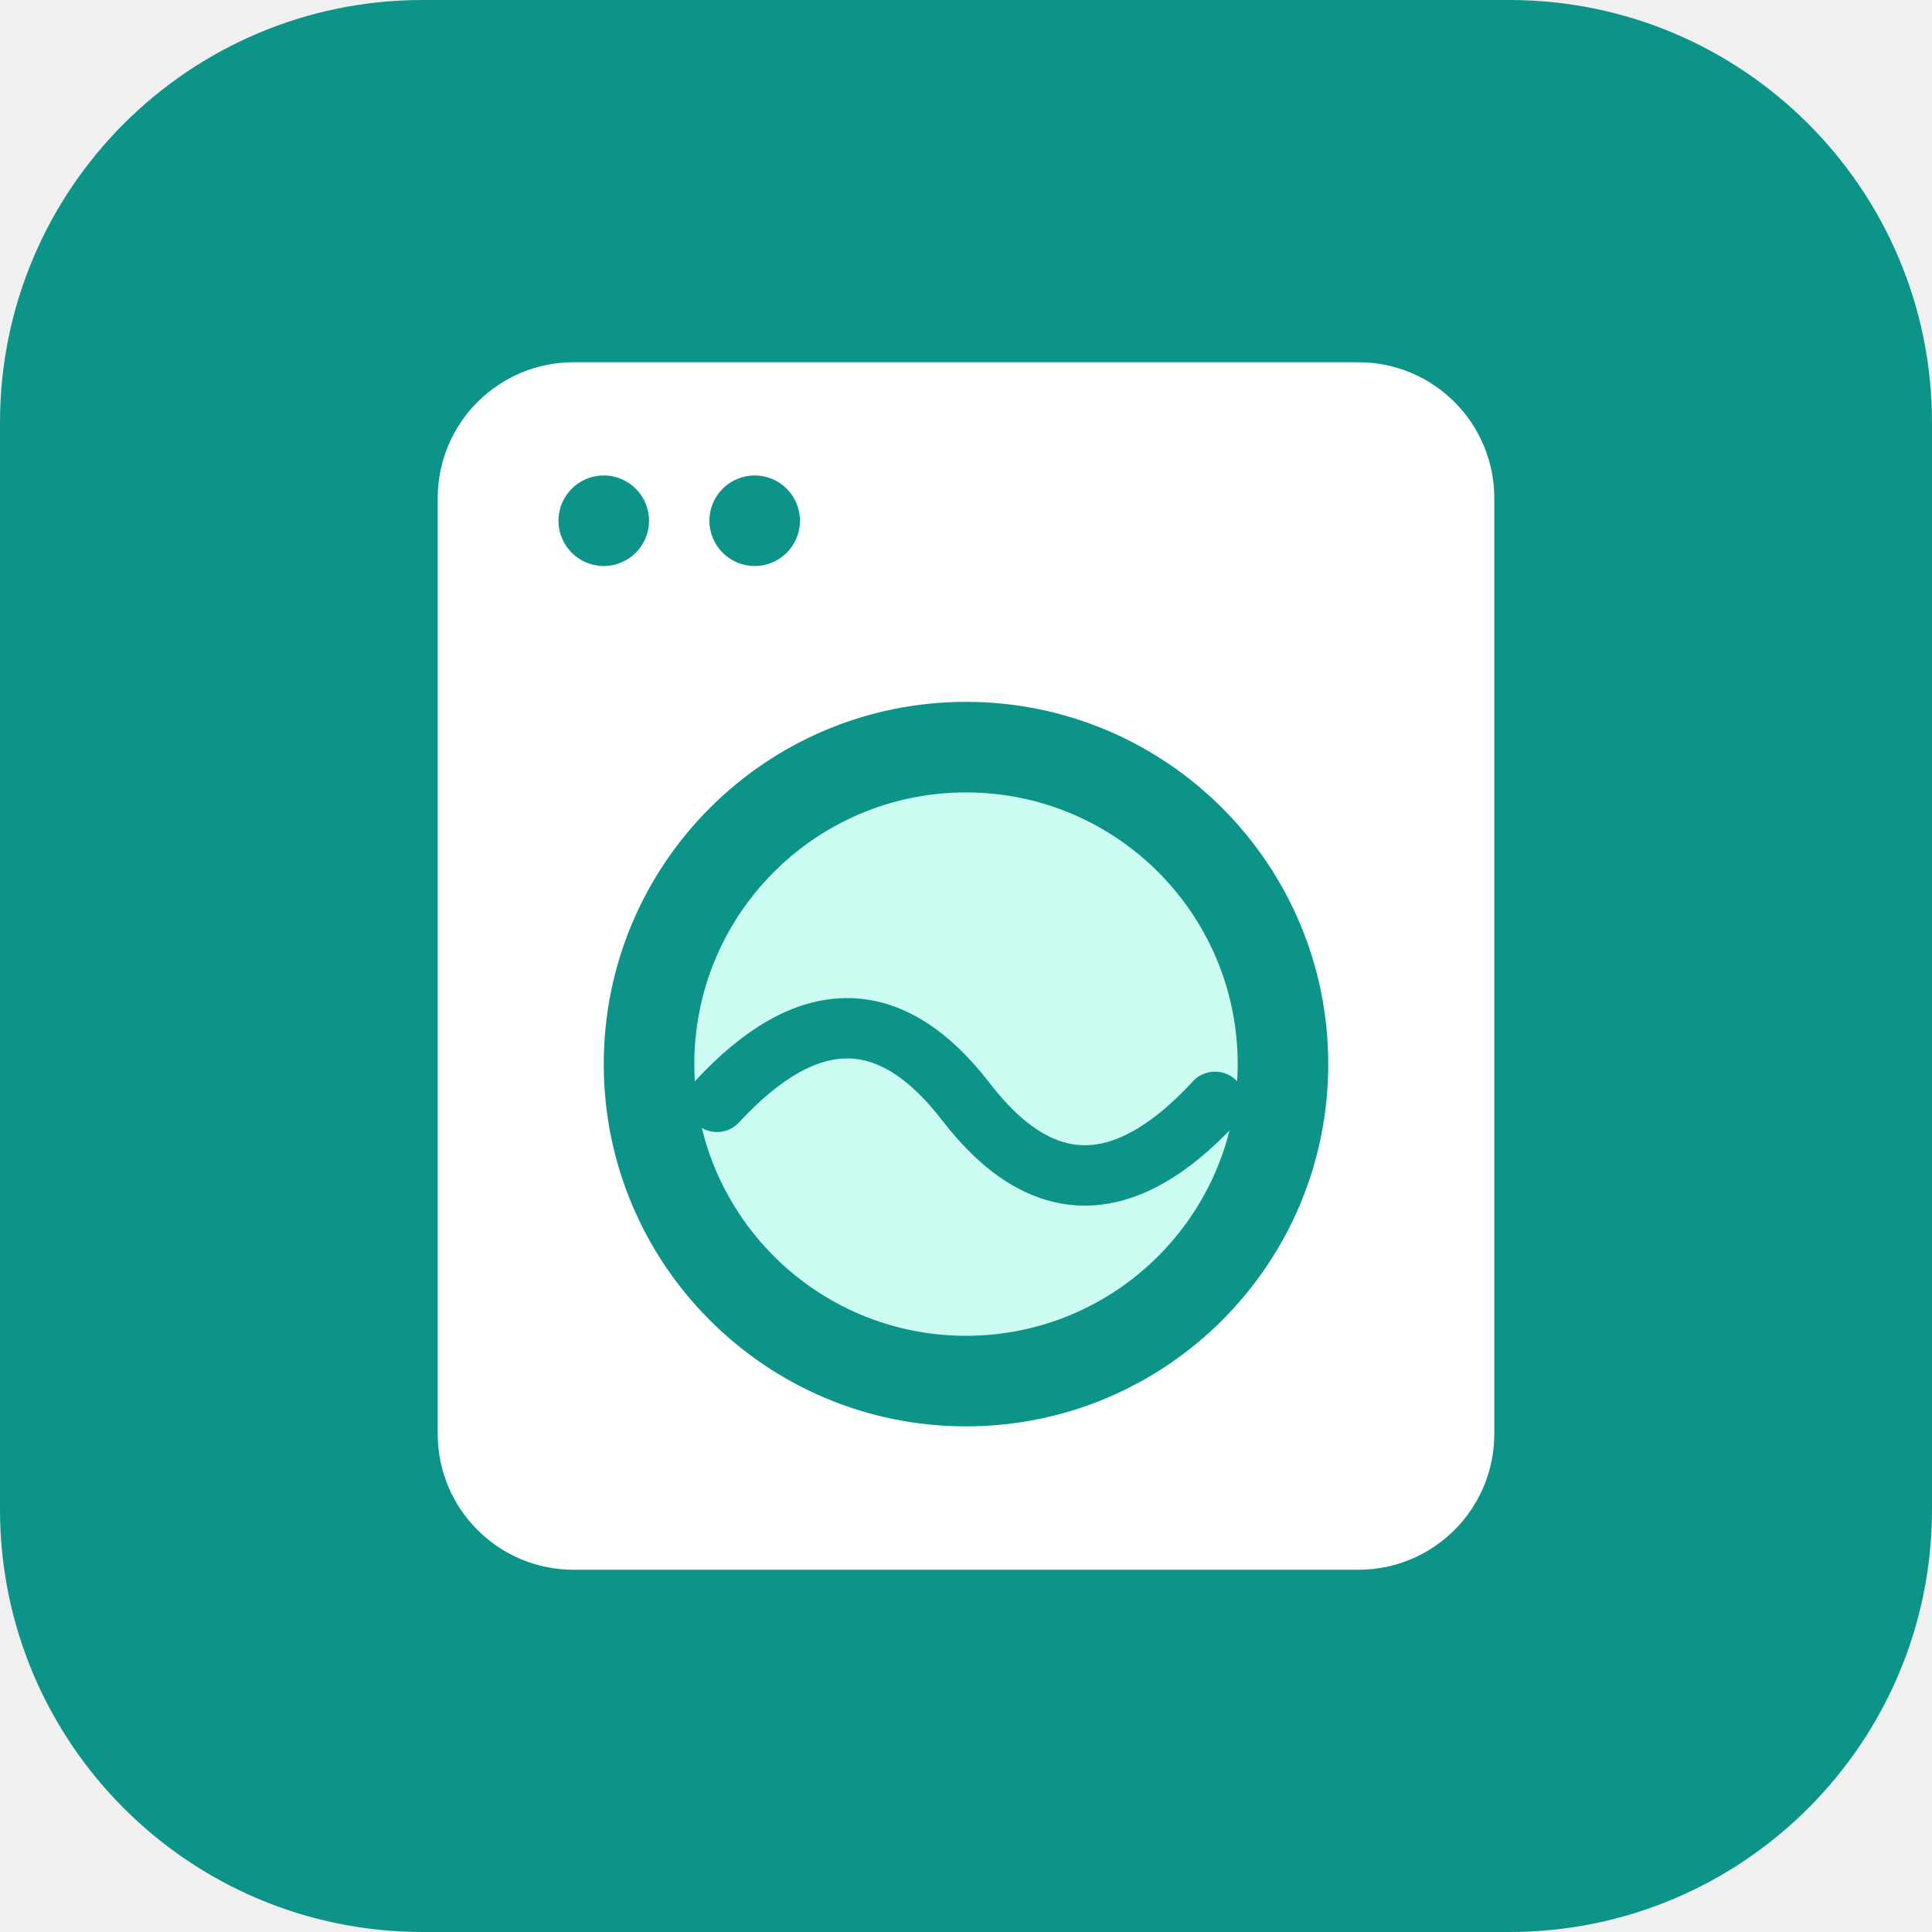
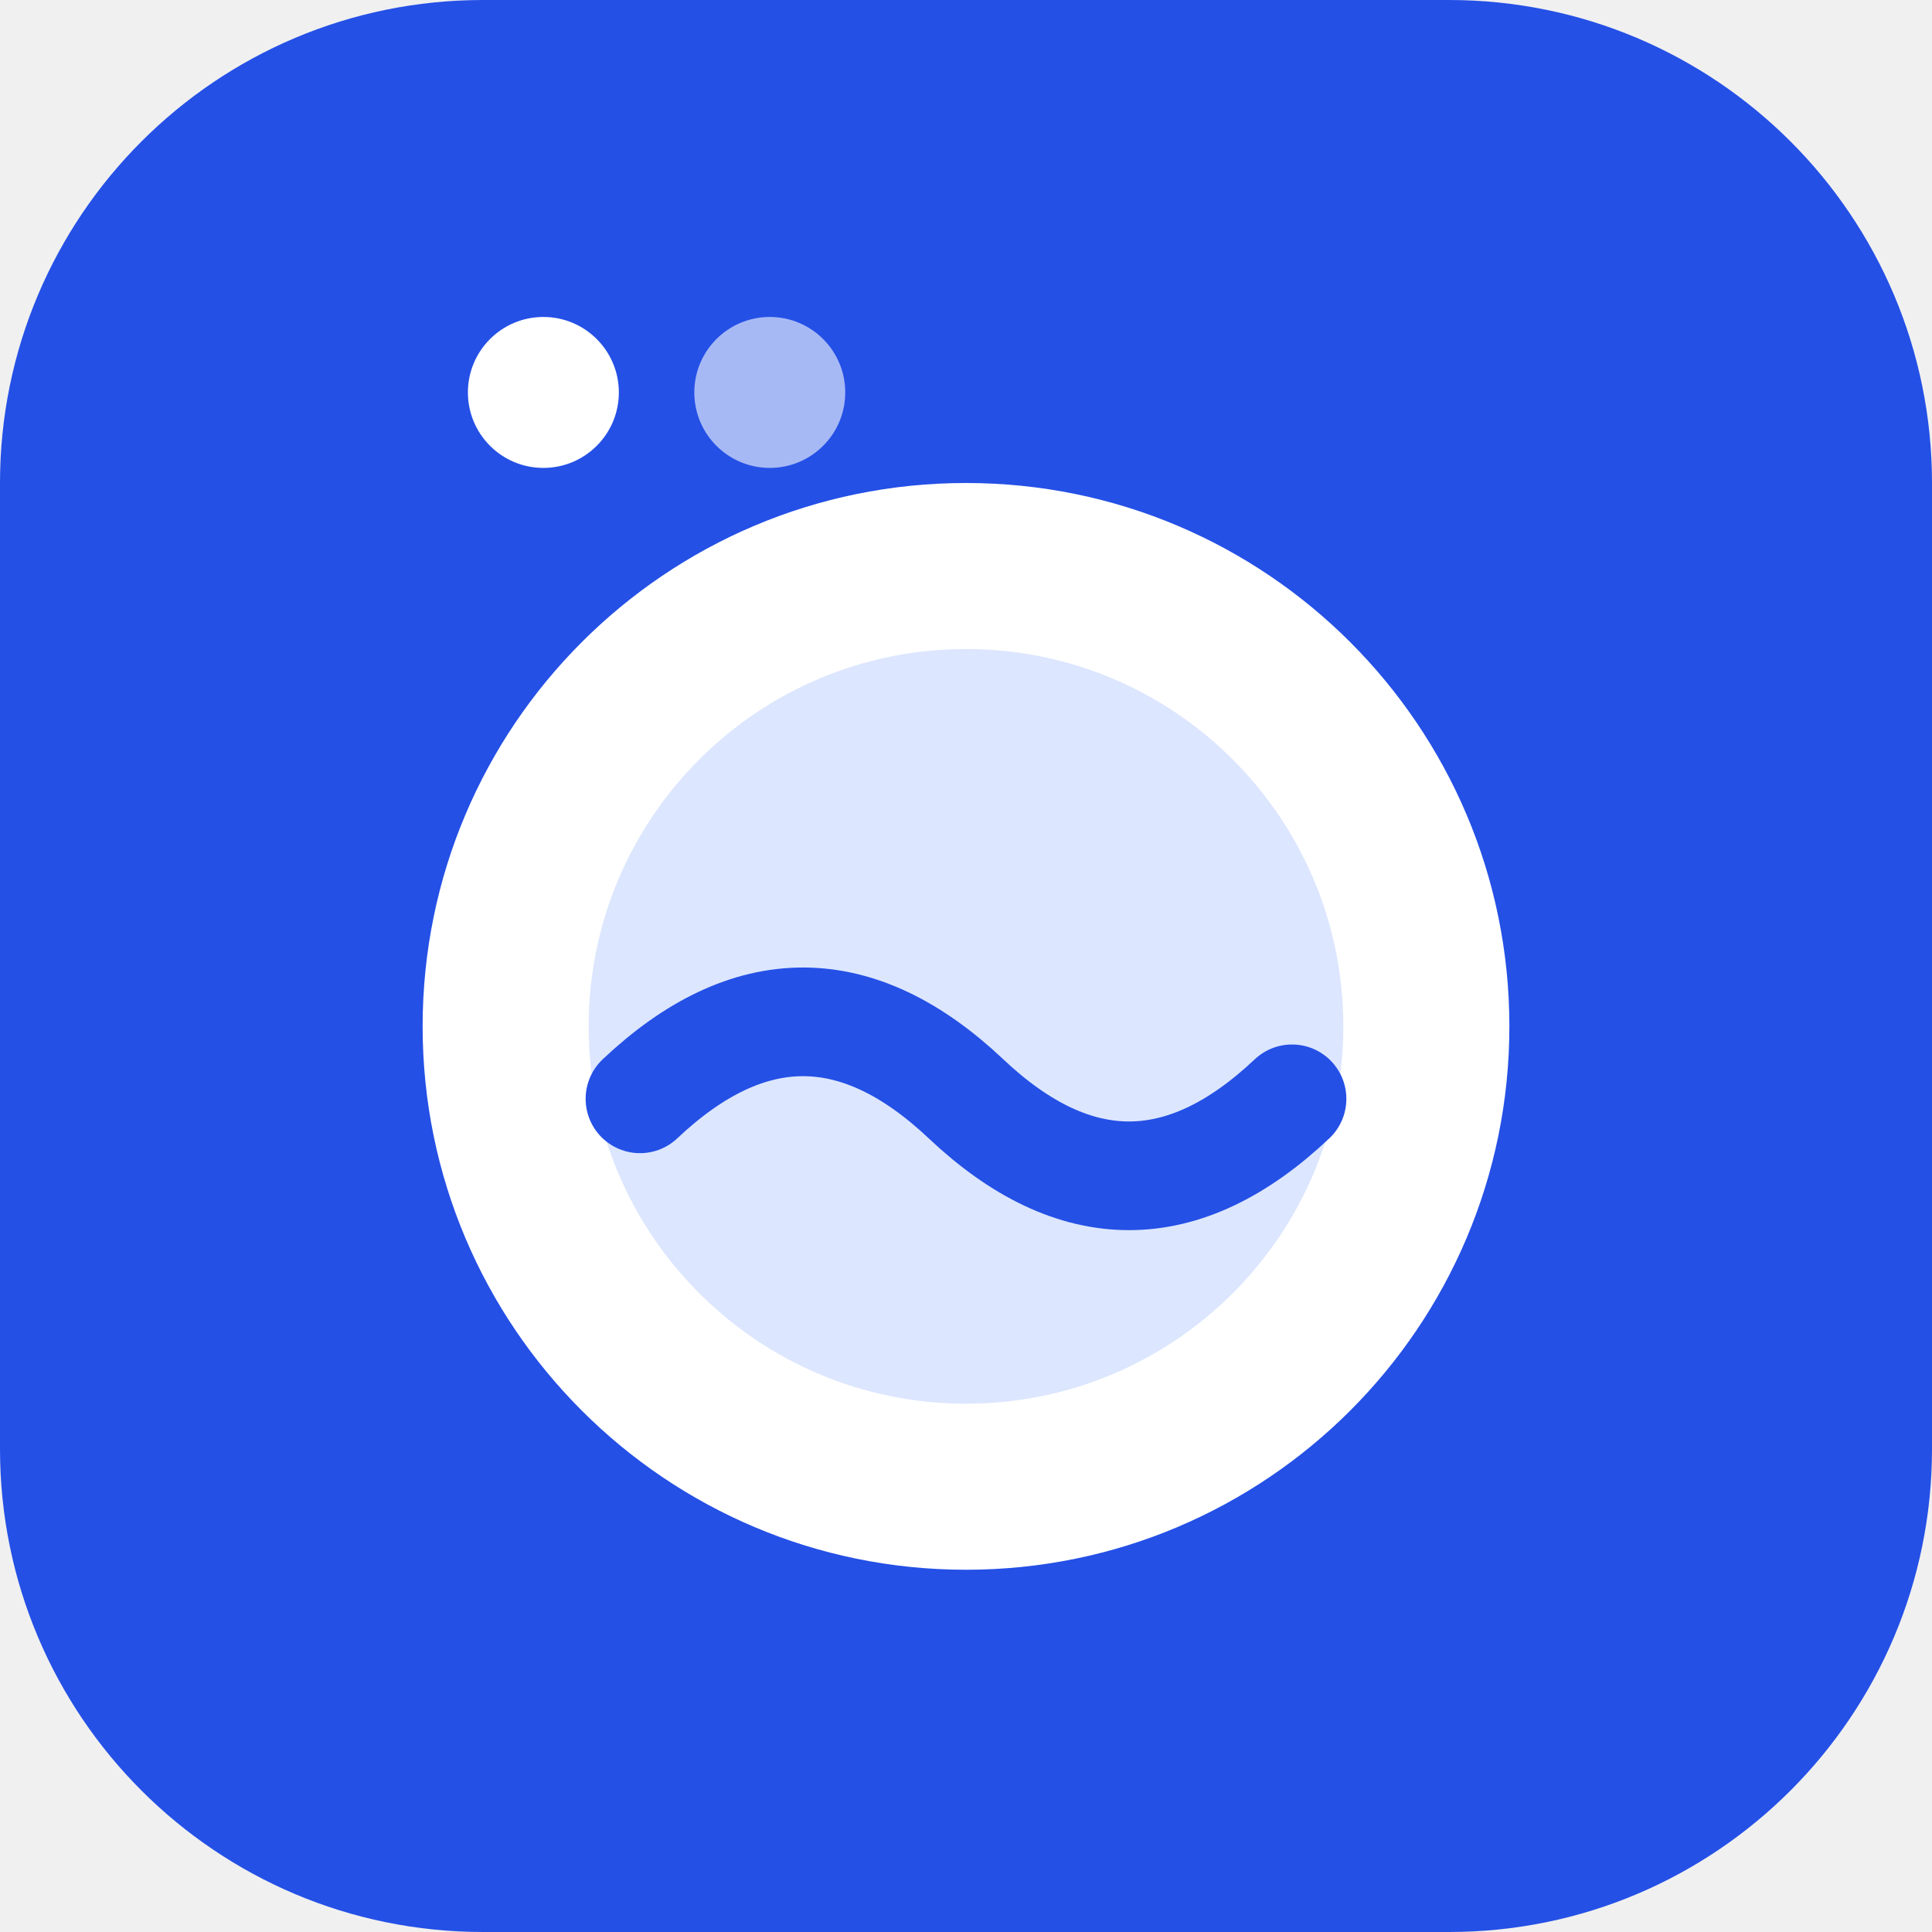
- <svg xmlns="http://www.w3.org/2000/svg" viewBox="0 0 512 512">
-   <rect width="512" height="512" rx="112" fill="#0d9488" />
-   <rect x="116" y="96" width="280" height="320" rx="36" fill="#fff" />
-   <circle cx="160" cy="138" r="12" fill="#0d9488" />
-   <circle cx="200" cy="138" r="12" fill="#0d9488" />
-   <circle cx="256" cy="282" r="96" fill="#0d9488" />
-   <circle cx="256" cy="282" r="72" fill="#ccfbf1" />
-   <path d="M190 292c24-26 46-26 66 0s42 26 66 0" stroke="#0d9488" stroke-width="16" fill="none" stroke-linecap="round" />
+ <svg xmlns="http://www.w3.org/2000/svg" viewBox="0 0 32 32">
+   <rect width="32" height="32" rx="8" fill="#2450e6" />
+   <circle cx="16" cy="17" r="9" fill="#fff" />
+   <circle cx="16" cy="17" r="6.25" fill="#dce6fe" />
+   <path d="M10.6 18.2c1.8-1.7 3.6-1.7 5.4 0s3.6 1.7 5.4 0" stroke="#2450e6" stroke-width="1.8" fill="none" stroke-linecap="round" />
+   <circle cx="9" cy="6.5" r="1.25" fill="#fff" />
+   <circle cx="12.75" cy="6.5" r="1.25" fill="#fff" opacity=".6" />
</svg>
